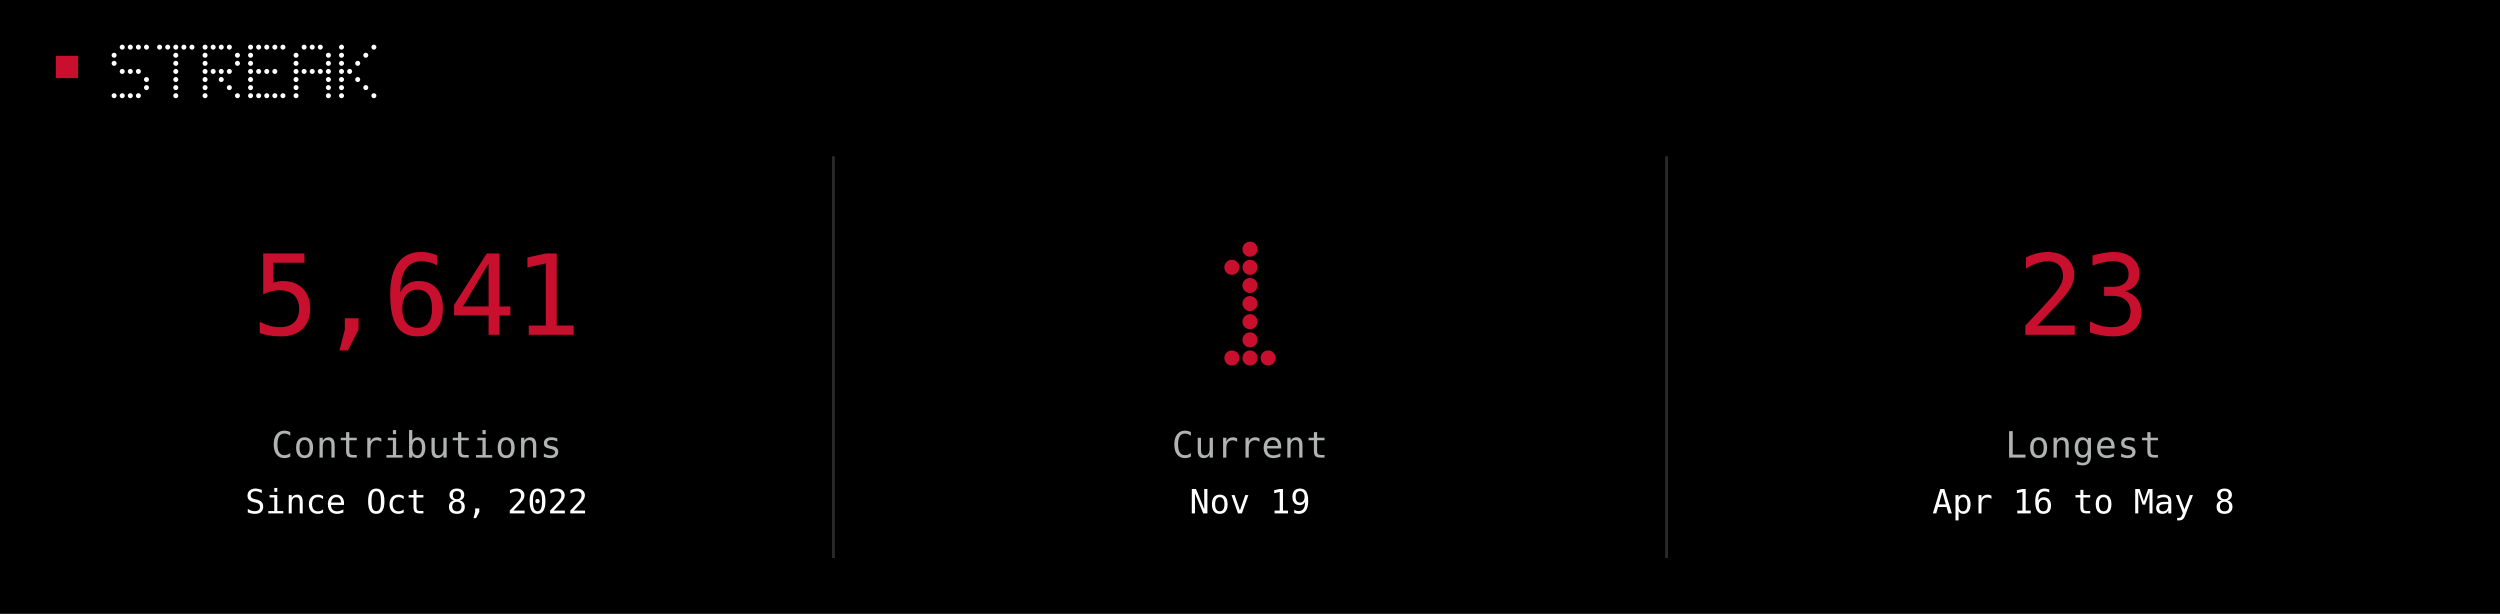
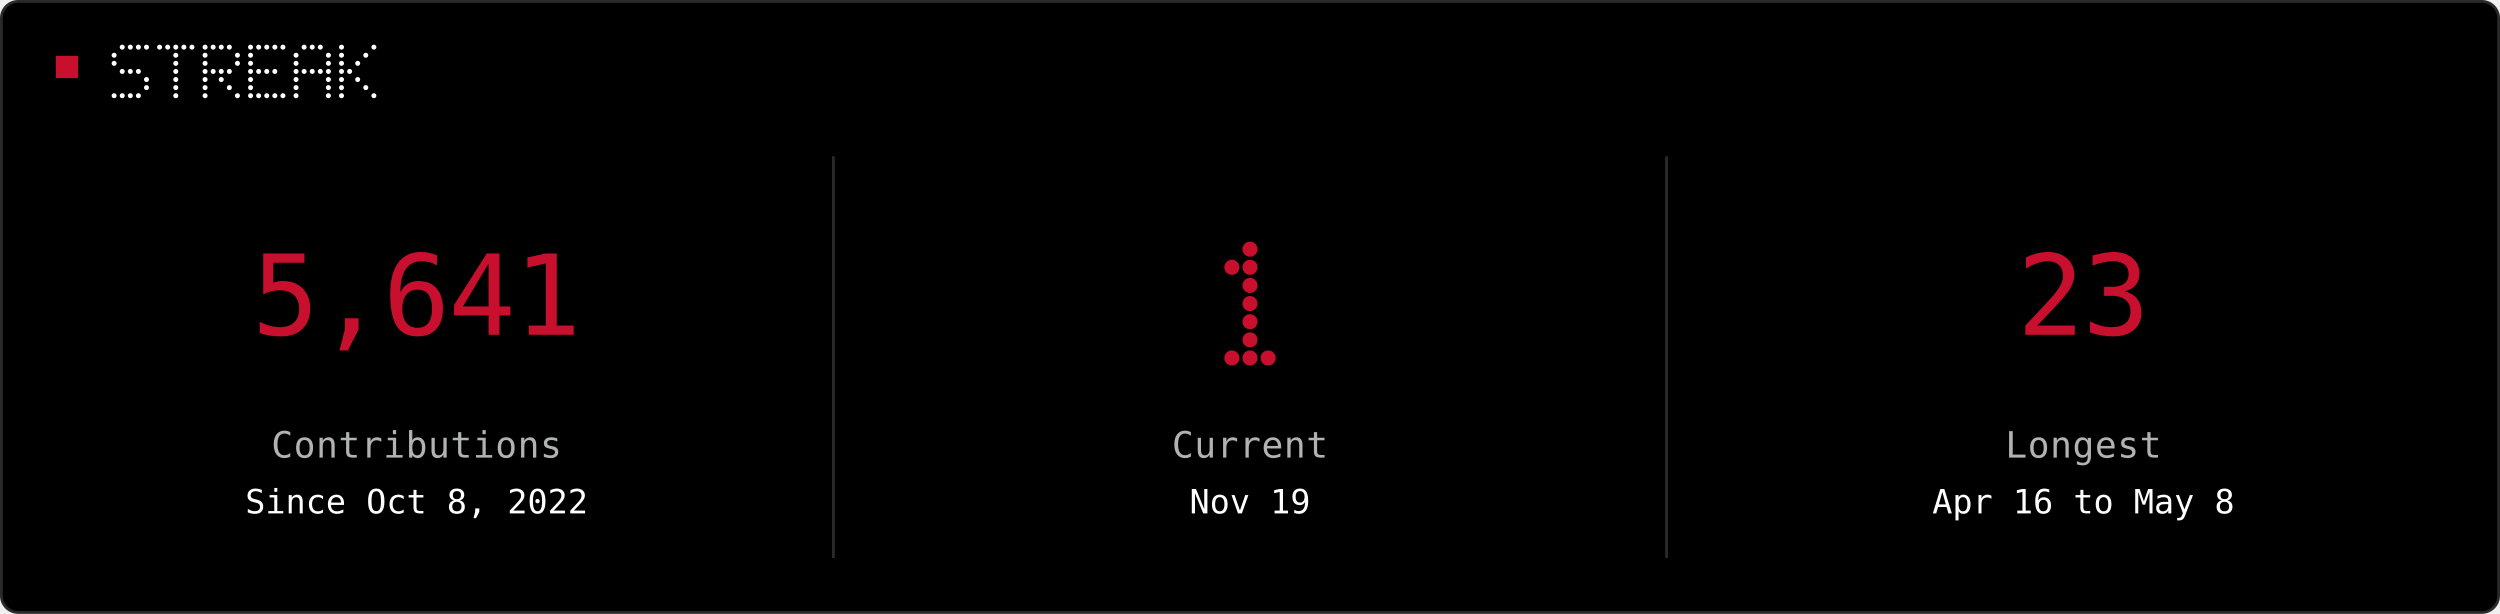
<svg xmlns="http://www.w3.org/2000/svg" width="896" height="220" viewBox="0 0 896 220" role="img">
-   <rect width="896" height="220" fill="#000000" />
+   <rect x="0.5" y="0.5" width="895" height="219" rx="6" fill="#000000" stroke="#2A2A2A" stroke-width="1" />
  <rect x="20" y="20" width="8" height="8" fill="#C8102E" />
  <circle cx="43.8" cy="16.9" r="0.90" fill="#FFFFFF" />
  <circle cx="46.7" cy="16.9" r="0.90" fill="#FFFFFF" />
  <circle cx="49.6" cy="16.9" r="0.90" fill="#FFFFFF" />
  <circle cx="52.5" cy="16.9" r="0.90" fill="#FFFFFF" />
  <circle cx="40.9" cy="19.8" r="0.90" fill="#FFFFFF" />
  <circle cx="40.9" cy="22.7" r="0.90" fill="#FFFFFF" />
  <circle cx="43.8" cy="25.6" r="0.90" fill="#FFFFFF" />
  <circle cx="46.7" cy="25.6" r="0.90" fill="#FFFFFF" />
  <circle cx="49.6" cy="25.6" r="0.90" fill="#FFFFFF" />
  <circle cx="52.5" cy="28.5" r="0.90" fill="#FFFFFF" />
  <circle cx="52.5" cy="31.4" r="0.90" fill="#FFFFFF" />
  <circle cx="40.9" cy="34.3" r="0.90" fill="#FFFFFF" />
  <circle cx="43.8" cy="34.3" r="0.90" fill="#FFFFFF" />
  <circle cx="46.7" cy="34.3" r="0.90" fill="#FFFFFF" />
  <circle cx="49.6" cy="34.3" r="0.90" fill="#FFFFFF" />
  <circle cx="57.2" cy="16.9" r="0.90" fill="#FFFFFF" />
  <circle cx="60.1" cy="16.9" r="0.90" fill="#FFFFFF" />
  <circle cx="63.0" cy="16.9" r="0.90" fill="#FFFFFF" />
  <circle cx="65.9" cy="16.9" r="0.90" fill="#FFFFFF" />
  <circle cx="68.8" cy="16.9" r="0.90" fill="#FFFFFF" />
  <circle cx="63.0" cy="19.8" r="0.90" fill="#FFFFFF" />
  <circle cx="63.0" cy="22.7" r="0.90" fill="#FFFFFF" />
  <circle cx="63.0" cy="25.6" r="0.90" fill="#FFFFFF" />
  <circle cx="63.0" cy="28.5" r="0.90" fill="#FFFFFF" />
  <circle cx="63.0" cy="31.4" r="0.90" fill="#FFFFFF" />
  <circle cx="63.0" cy="34.3" r="0.90" fill="#FFFFFF" />
  <circle cx="73.5" cy="16.9" r="0.90" fill="#FFFFFF" />
  <circle cx="76.4" cy="16.9" r="0.90" fill="#FFFFFF" />
  <circle cx="79.3" cy="16.9" r="0.90" fill="#FFFFFF" />
  <circle cx="82.2" cy="16.9" r="0.90" fill="#FFFFFF" />
  <circle cx="73.5" cy="19.8" r="0.90" fill="#FFFFFF" />
  <circle cx="85.1" cy="19.8" r="0.90" fill="#FFFFFF" />
  <circle cx="73.5" cy="22.7" r="0.90" fill="#FFFFFF" />
  <circle cx="85.1" cy="22.7" r="0.90" fill="#FFFFFF" />
  <circle cx="73.5" cy="25.6" r="0.90" fill="#FFFFFF" />
  <circle cx="76.4" cy="25.6" r="0.90" fill="#FFFFFF" />
  <circle cx="79.3" cy="25.6" r="0.90" fill="#FFFFFF" />
  <circle cx="82.2" cy="25.6" r="0.90" fill="#FFFFFF" />
  <circle cx="73.5" cy="28.5" r="0.90" fill="#FFFFFF" />
  <circle cx="79.3" cy="28.5" r="0.90" fill="#FFFFFF" />
  <circle cx="73.5" cy="31.4" r="0.90" fill="#FFFFFF" />
  <circle cx="82.2" cy="31.4" r="0.90" fill="#FFFFFF" />
  <circle cx="73.5" cy="34.3" r="0.90" fill="#FFFFFF" />
  <circle cx="85.1" cy="34.3" r="0.90" fill="#FFFFFF" />
  <circle cx="89.8" cy="16.9" r="0.90" fill="#FFFFFF" />
  <circle cx="92.7" cy="16.9" r="0.90" fill="#FFFFFF" />
  <circle cx="95.6" cy="16.9" r="0.90" fill="#FFFFFF" />
  <circle cx="98.5" cy="16.9" r="0.90" fill="#FFFFFF" />
  <circle cx="101.4" cy="16.9" r="0.90" fill="#FFFFFF" />
  <circle cx="89.8" cy="19.8" r="0.90" fill="#FFFFFF" />
  <circle cx="89.8" cy="22.7" r="0.90" fill="#FFFFFF" />
  <circle cx="89.8" cy="25.6" r="0.90" fill="#FFFFFF" />
  <circle cx="92.7" cy="25.6" r="0.90" fill="#FFFFFF" />
  <circle cx="95.6" cy="25.6" r="0.90" fill="#FFFFFF" />
  <circle cx="98.5" cy="25.6" r="0.90" fill="#FFFFFF" />
  <circle cx="89.8" cy="28.5" r="0.90" fill="#FFFFFF" />
  <circle cx="89.8" cy="31.4" r="0.90" fill="#FFFFFF" />
  <circle cx="89.8" cy="34.3" r="0.90" fill="#FFFFFF" />
  <circle cx="92.7" cy="34.3" r="0.90" fill="#FFFFFF" />
  <circle cx="95.6" cy="34.3" r="0.90" fill="#FFFFFF" />
  <circle cx="98.5" cy="34.3" r="0.90" fill="#FFFFFF" />
  <circle cx="101.4" cy="34.3" r="0.90" fill="#FFFFFF" />
  <circle cx="109.0" cy="16.9" r="0.90" fill="#FFFFFF" />
  <circle cx="111.9" cy="16.9" r="0.90" fill="#FFFFFF" />
  <circle cx="114.8" cy="16.9" r="0.90" fill="#FFFFFF" />
  <circle cx="106.1" cy="19.8" r="0.90" fill="#FFFFFF" />
  <circle cx="117.7" cy="19.8" r="0.90" fill="#FFFFFF" />
  <circle cx="106.1" cy="22.7" r="0.90" fill="#FFFFFF" />
  <circle cx="117.7" cy="22.7" r="0.90" fill="#FFFFFF" />
  <circle cx="106.1" cy="25.6" r="0.90" fill="#FFFFFF" />
  <circle cx="109.0" cy="25.6" r="0.90" fill="#FFFFFF" />
  <circle cx="111.9" cy="25.6" r="0.90" fill="#FFFFFF" />
  <circle cx="114.8" cy="25.6" r="0.90" fill="#FFFFFF" />
  <circle cx="117.7" cy="25.6" r="0.90" fill="#FFFFFF" />
  <circle cx="106.1" cy="28.5" r="0.90" fill="#FFFFFF" />
  <circle cx="117.7" cy="28.5" r="0.90" fill="#FFFFFF" />
  <circle cx="106.1" cy="31.4" r="0.90" fill="#FFFFFF" />
  <circle cx="117.7" cy="31.4" r="0.90" fill="#FFFFFF" />
  <circle cx="106.1" cy="34.3" r="0.90" fill="#FFFFFF" />
  <circle cx="117.7" cy="34.3" r="0.90" fill="#FFFFFF" />
  <circle cx="122.4" cy="16.9" r="0.90" fill="#FFFFFF" />
  <circle cx="134.0" cy="16.9" r="0.90" fill="#FFFFFF" />
  <circle cx="122.4" cy="19.8" r="0.90" fill="#FFFFFF" />
  <circle cx="131.1" cy="19.8" r="0.90" fill="#FFFFFF" />
  <circle cx="122.4" cy="22.7" r="0.90" fill="#FFFFFF" />
  <circle cx="128.2" cy="22.7" r="0.90" fill="#FFFFFF" />
  <circle cx="122.4" cy="25.6" r="0.90" fill="#FFFFFF" />
  <circle cx="125.3" cy="25.6" r="0.90" fill="#FFFFFF" />
  <circle cx="122.4" cy="28.5" r="0.90" fill="#FFFFFF" />
  <circle cx="128.2" cy="28.5" r="0.90" fill="#FFFFFF" />
  <circle cx="122.4" cy="31.4" r="0.90" fill="#FFFFFF" />
  <circle cx="131.1" cy="31.4" r="0.90" fill="#FFFFFF" />
  <circle cx="122.4" cy="34.3" r="0.90" fill="#FFFFFF" />
  <circle cx="134.0" cy="34.3" r="0.90" fill="#FFFFFF" />
  <line x1="298.7" y1="56" x2="298.7" y2="200" stroke="#2A2A2A" />
  <line x1="597.3" y1="56" x2="597.3" y2="200" stroke="#2A2A2A" />
  <text x="149.3" y="120" fill="#C8102E" text-anchor="middle" font-family="ui-monospace, Geist Mono, monospace" font-size="40" letter-spacing="-0.6" dominant-baseline="auto">5,641</text>
  <text x="149.3" y="164" fill="#B1B3B3" text-anchor="middle" font-family="ui-monospace, Geist Mono, monospace" font-size="13" letter-spacing="0.2" dominant-baseline="auto">Contributions</text>
  <text x="149.3" y="184" fill="#FFFFFF" text-anchor="middle" font-family="ui-monospace, Geist Mono, monospace" font-size="12" letter-spacing="0" dominant-baseline="auto">Since Oct 8, 2022</text>
  <circle cx="448.0" cy="89.3" r="2.70" fill="#C8102E" />
  <circle cx="441.5" cy="95.8" r="2.70" fill="#C8102E" />
  <circle cx="448.0" cy="95.8" r="2.70" fill="#C8102E" />
  <circle cx="448.0" cy="102.3" r="2.70" fill="#C8102E" />
  <circle cx="448.0" cy="108.8" r="2.70" fill="#C8102E" />
  <circle cx="448.0" cy="115.3" r="2.70" fill="#C8102E" />
  <circle cx="448.0" cy="121.8" r="2.70" fill="#C8102E" />
  <circle cx="441.5" cy="128.3" r="2.70" fill="#C8102E" />
  <circle cx="448.0" cy="128.3" r="2.70" fill="#C8102E" />
  <circle cx="454.5" cy="128.3" r="2.70" fill="#C8102E" />
  <text x="448.0" y="164" fill="#B1B3B3" text-anchor="middle" font-family="ui-monospace, Geist Mono, monospace" font-size="13" letter-spacing="0.2" dominant-baseline="auto">Current</text>
  <text x="448.0" y="184" fill="#FFFFFF" text-anchor="middle" font-family="ui-monospace, Geist Mono, monospace" font-size="12" letter-spacing="0" dominant-baseline="auto">Nov 19</text>
  <text x="746.7" y="120" fill="#C8102E" text-anchor="middle" font-family="ui-monospace, Geist Mono, monospace" font-size="40" letter-spacing="-0.6" dominant-baseline="auto">23</text>
  <text x="746.7" y="164" fill="#B1B3B3" text-anchor="middle" font-family="ui-monospace, Geist Mono, monospace" font-size="13" letter-spacing="0.2" dominant-baseline="auto">Longest</text>
  <text x="746.7" y="184" fill="#FFFFFF" text-anchor="middle" font-family="ui-monospace, Geist Mono, monospace" font-size="12" letter-spacing="0" dominant-baseline="auto">Apr 16 to May 8</text>
</svg>
